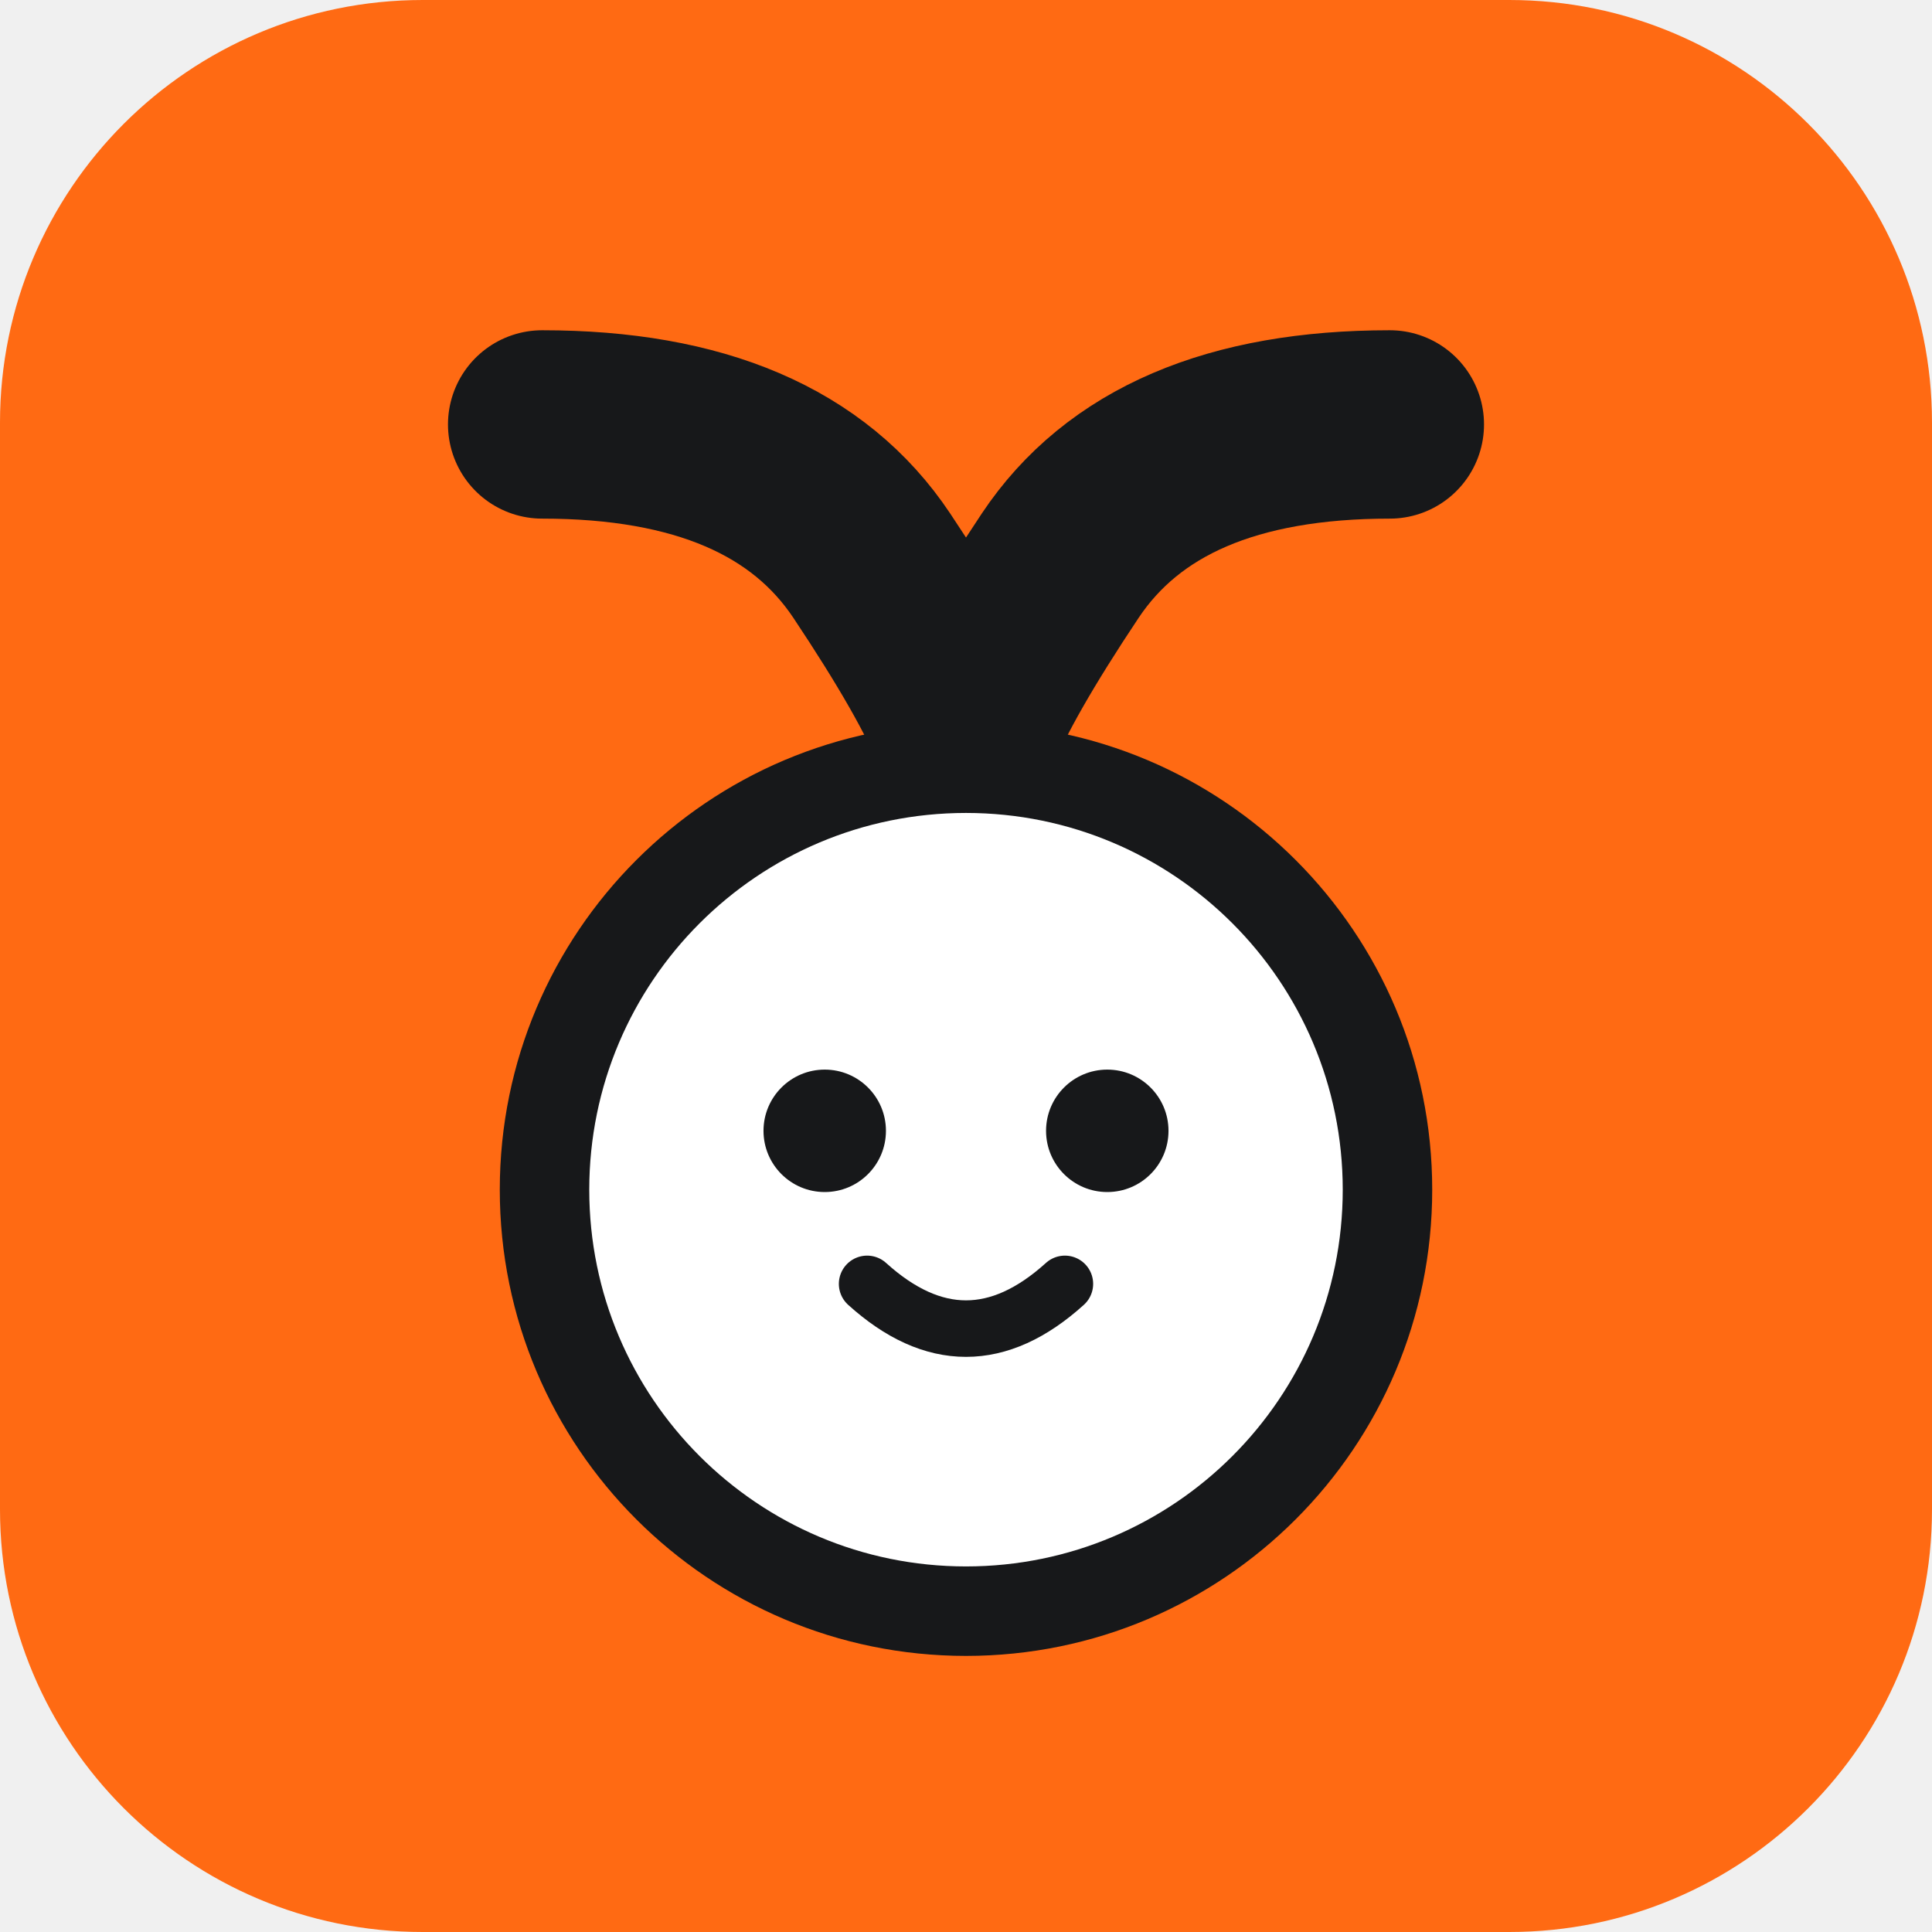
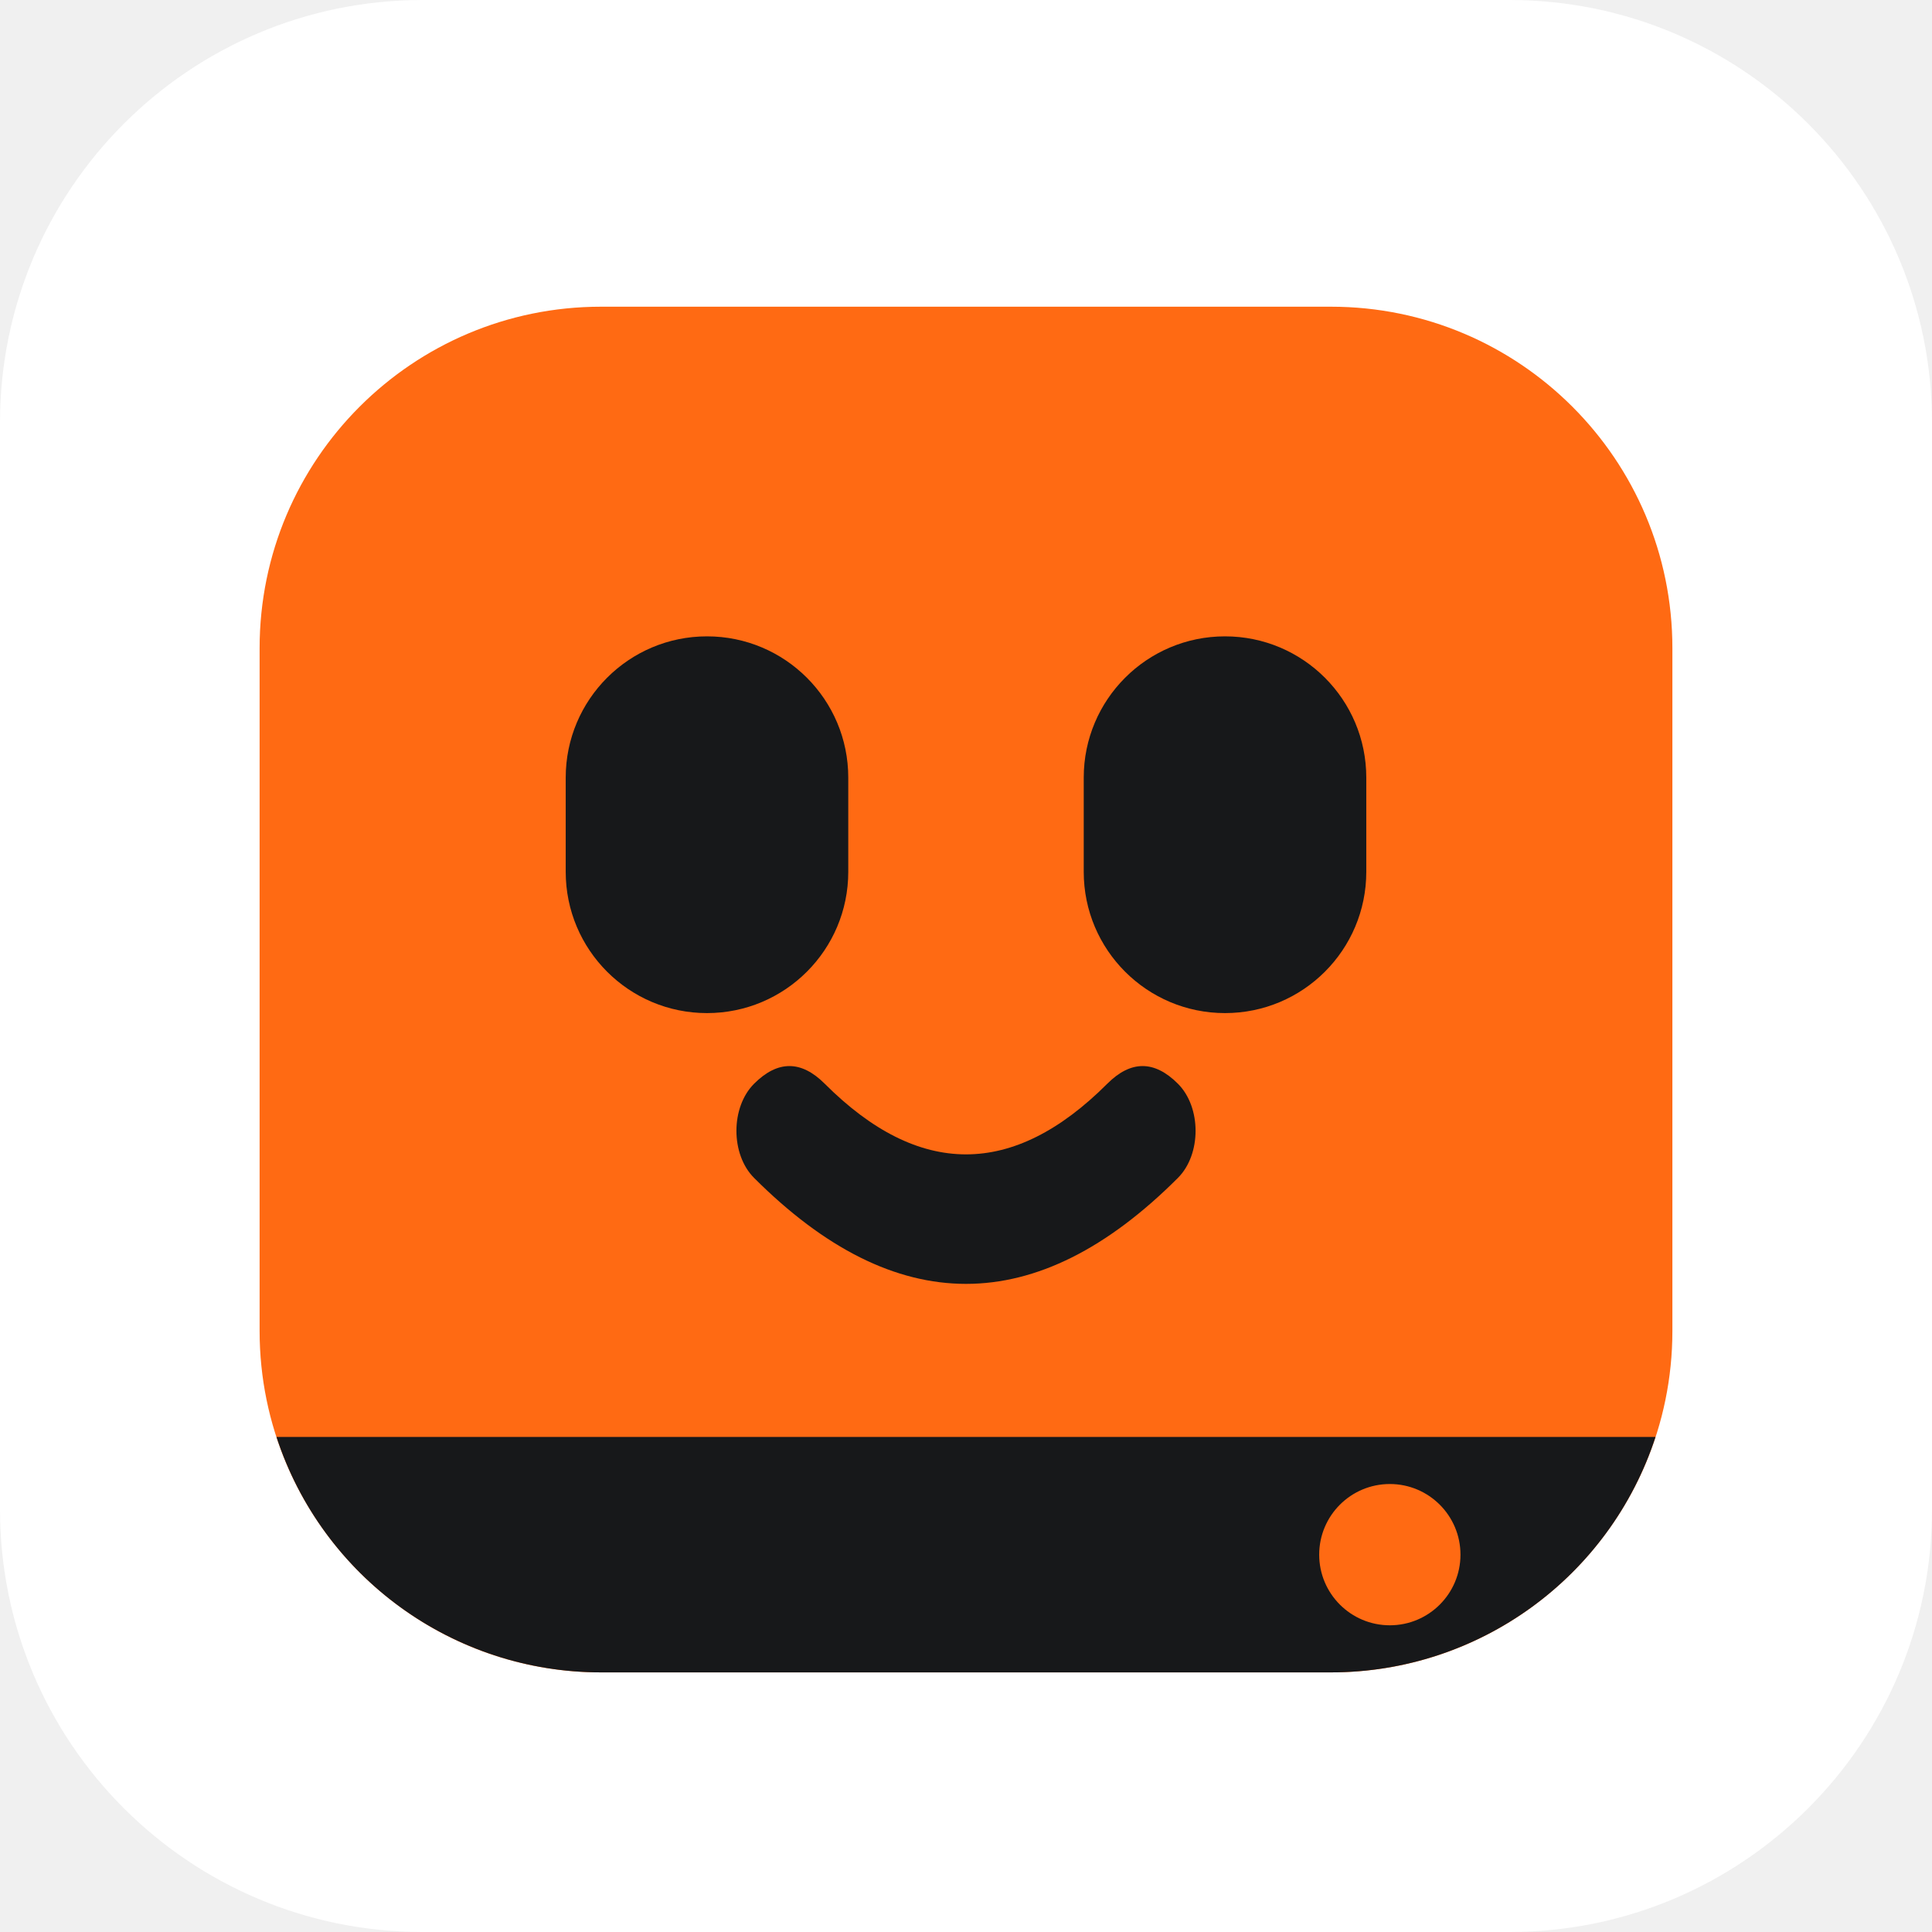
<svg xmlns="http://www.w3.org/2000/svg" width="64" height="64" viewBox="0 0 64 64" role="img" aria-label="모여락">
-   <rect width="64" height="64" rx="14" fill="#FF6A13" />
+   <rect width="64" height="64" rx="14" fill="#FFFFFF" />
  <g transform="translate(7.04 7.04) scale(0.78)">
-     <path d="M14 9 Q24 9 28 15 Q31 19.5 32 22" fill="none" stroke="#17181A" stroke-width="8" stroke-linecap="round" stroke-linejoin="round" />
-     <path d="M50 9 Q40 9 36 15 Q33 19.5 32 22" fill="none" stroke="#17181A" stroke-width="8" stroke-linecap="round" stroke-linejoin="round" />
-     <circle cx="32" cy="41.5" r="19.8" fill="#17181A" />
-     <circle cx="32" cy="41.5" r="16" fill="#FFFFFF" />
-     <circle cx="26" cy="39" r="2.6" fill="#17181A" />
-     <circle cx="38" cy="39" r="2.6" fill="#17181A" />
-     <path d="M27.8 45.5 Q32 49.3 36.2 45.5" fill="none" stroke="#17181A" stroke-width="2.4" stroke-linecap="round" />
+     <path fill="#FF6A13" d="M16.5 4 H47.5 A14.5 14.5 0 0 1 62 18.5 V47.5 A14.5 14.5 0 0 1 47.5 62 H16.5 A14.5 14.5 0 0 1 2 47.5 V18.5 A14.5 14.5 0 0 1 16.5 4 Z" />
+     <path fill="#17181A" fill-rule="evenodd" d="M21 18 H21 A6 6 0 0 1 27 24 V28 A6 6 0 0 1 21 34 H21 A6 6 0 0 1 15 28 V24 A6 6 0 0 1 21 18 Z M43 18 H43 A6 6 0 0 1 49 24 V28 A6 6 0 0 1 43 34 H43 A6 6 0 0 1 37 28 V24 A6 6 0 0 1 43 18 Z M23 37 C24 36 25 36 26 37 Q32 43 38 37 C39 36 40 36 41 37 C42 38 42 40 41 41 Q32 50 23 41 C22 40 22 38 23 37 Z M2.716 52 H61.284 A14.5 14.5 0 0 1 47.5 62 H16.5 A14.5 14.5 0 0 1 2.716 52 Z M47 57 A3 3 0 1 0 53 57 A3 3 0 1 0 47 57 Z" />
  </g>
</svg>
